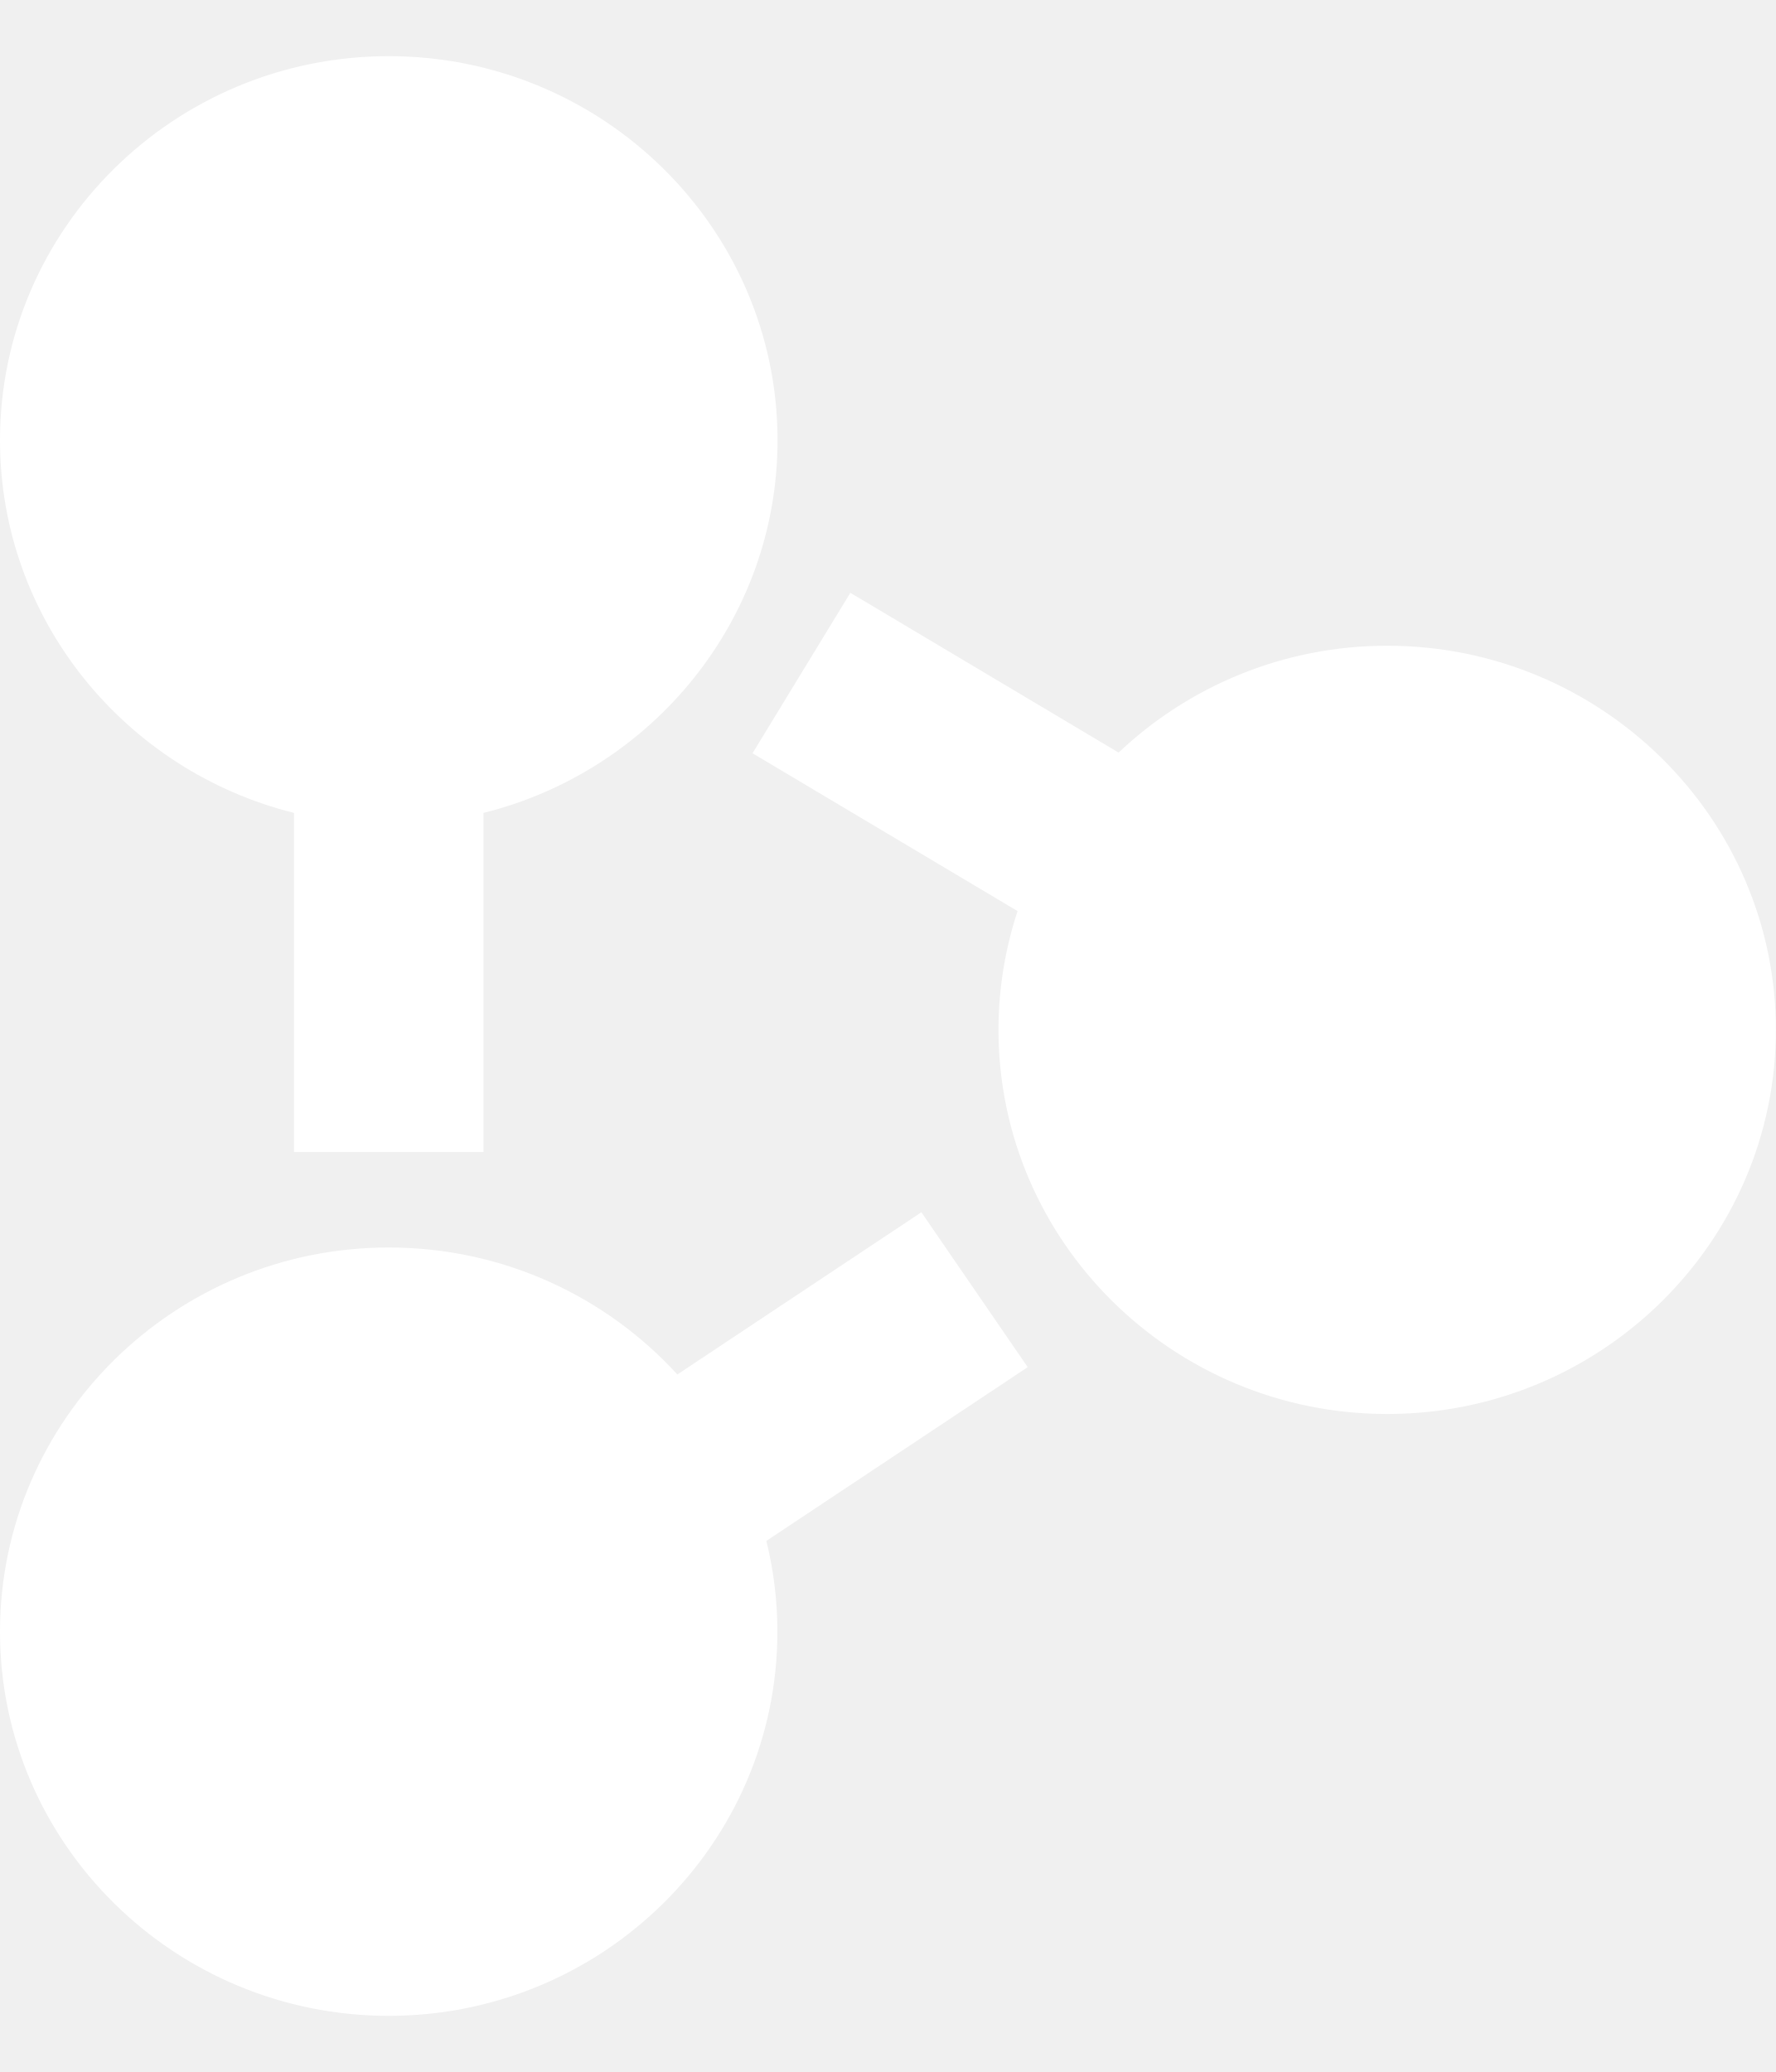
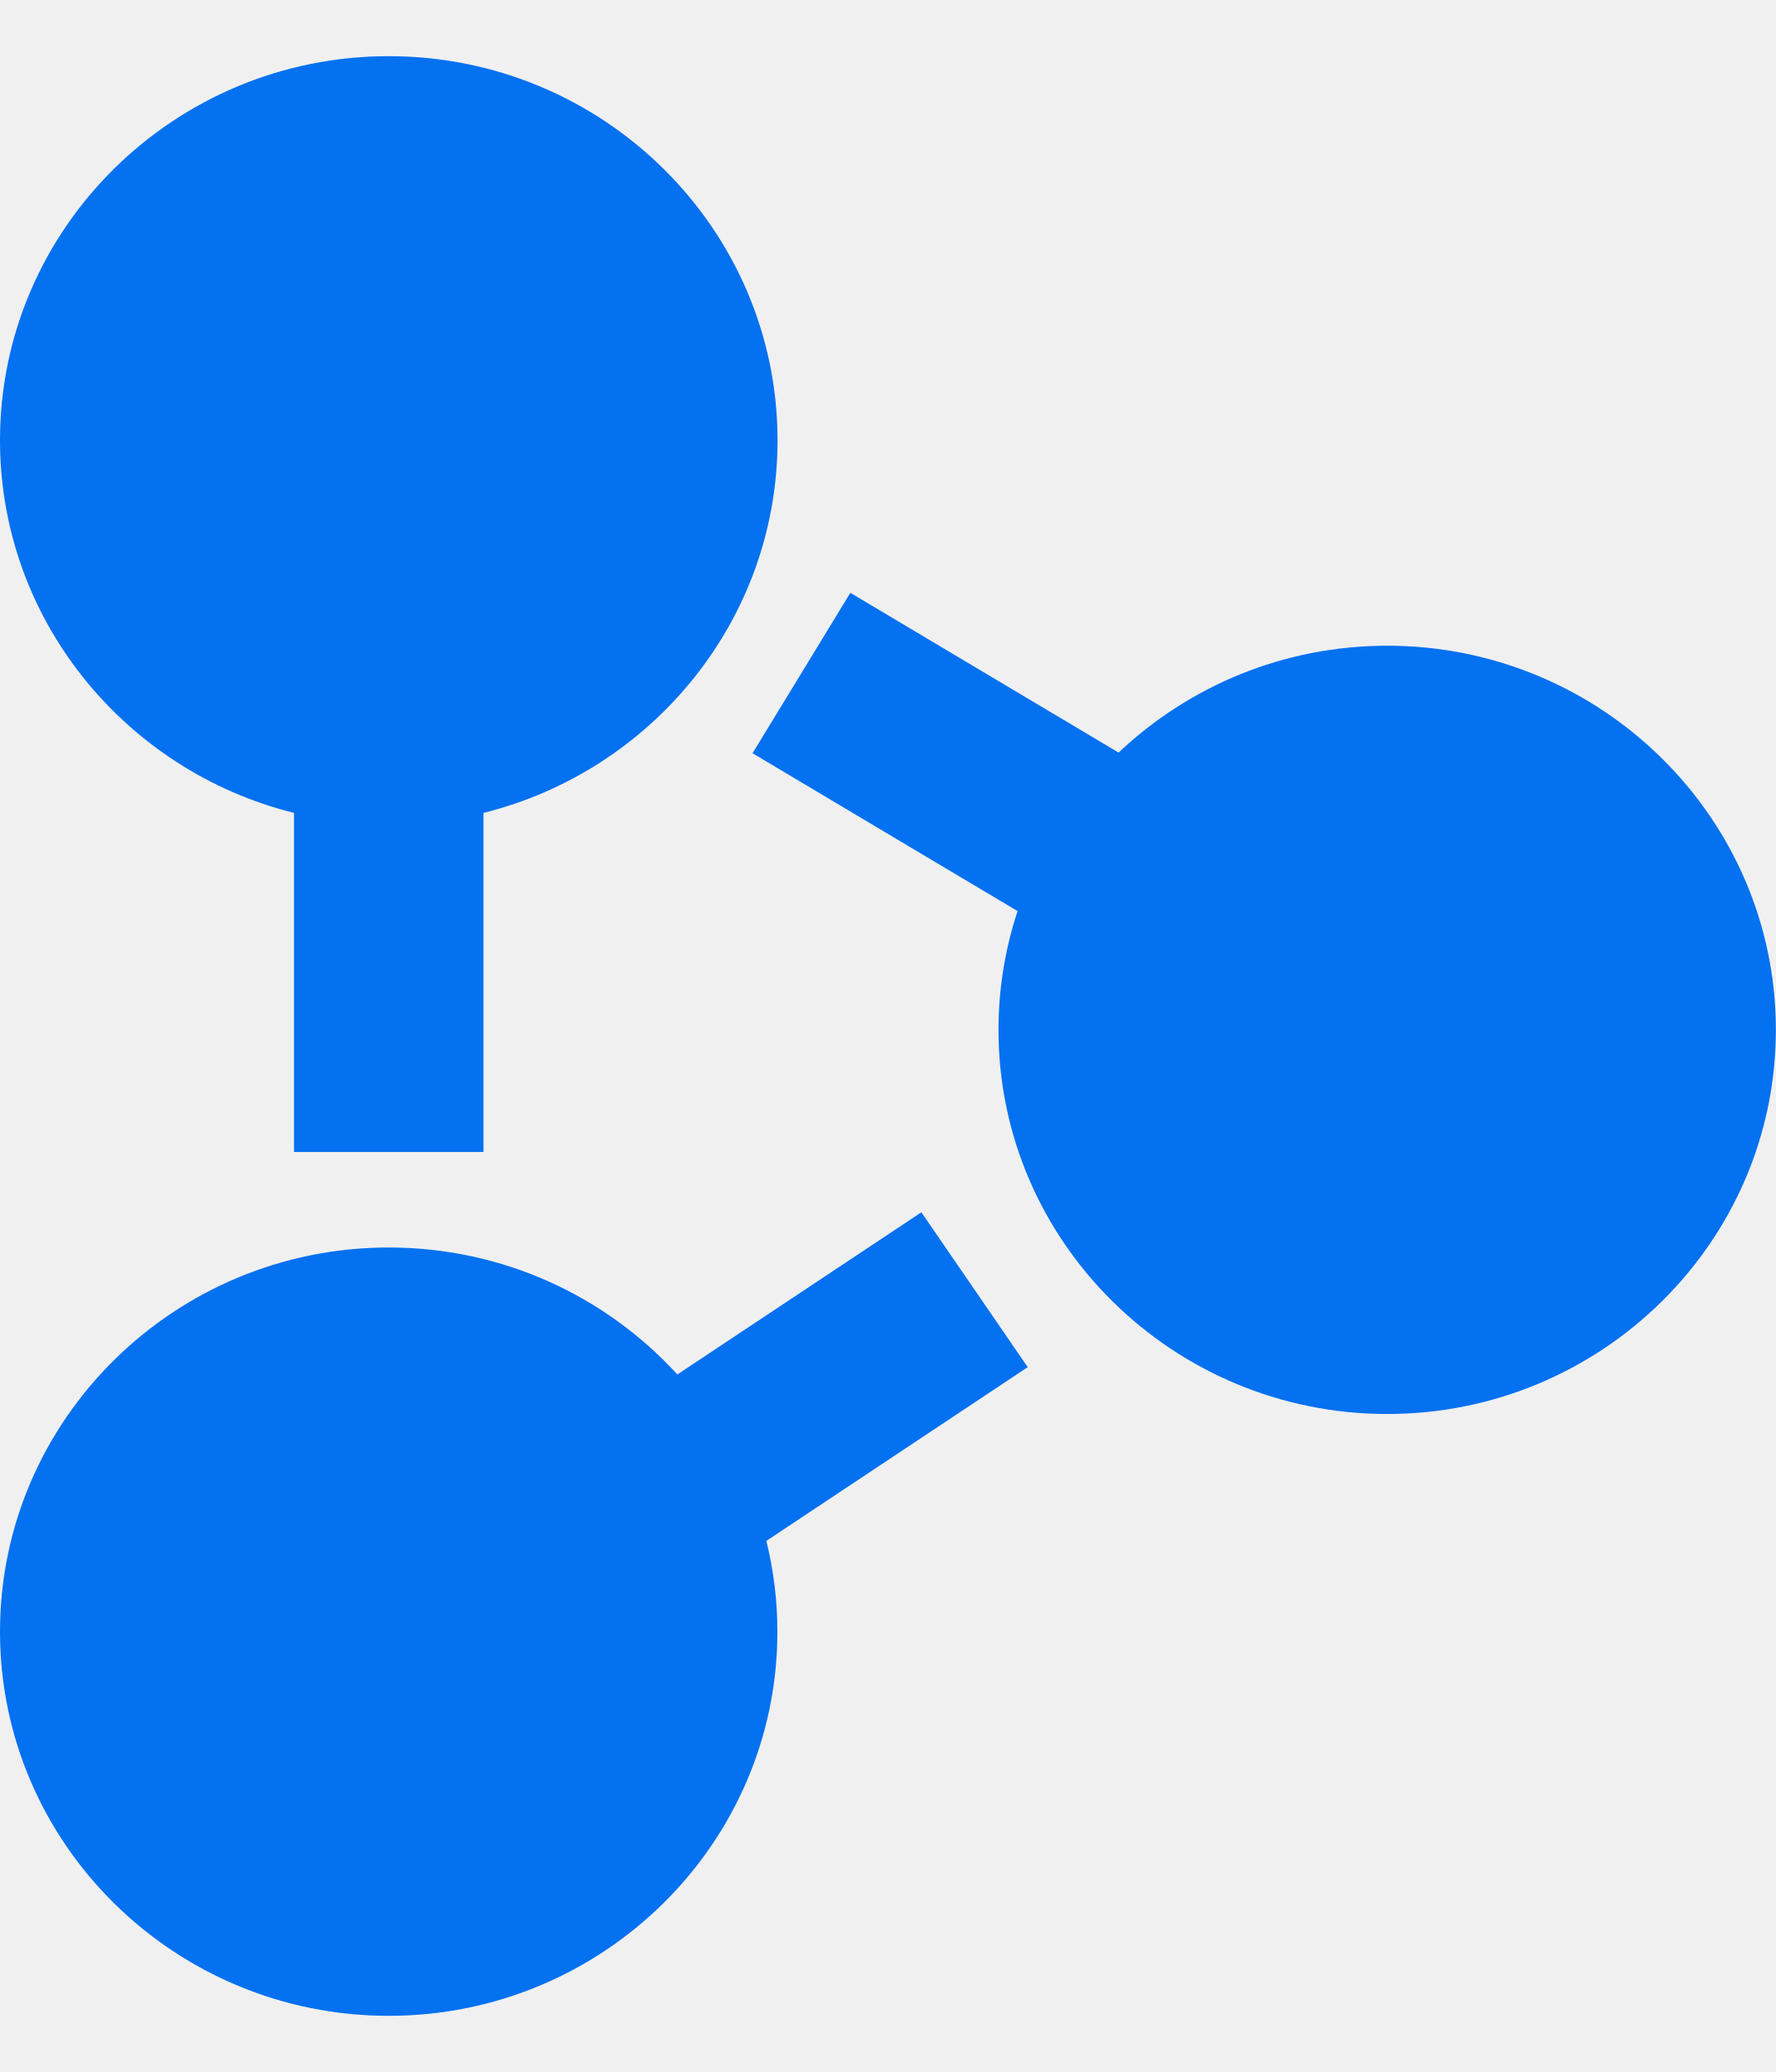
<svg xmlns="http://www.w3.org/2000/svg" width="24" height="28" viewBox="0 0 24 28" fill="none">
-   <path d="M3.973 10.985V15.567H6.534V10.985C8.814 10.418 10.508 8.376 10.508 5.95C10.508 3.088 8.151 0.759 5.253 0.759C2.356 0.759 0 3.088 0 5.95C0 8.376 1.694 10.418 3.973 10.985Z" fill="white" />
-   <path d="M12.452 16.382L9.154 18.574C8.192 17.521 6.801 16.858 5.254 16.858C2.357 16.858 0 19.187 0 22.05C0 24.912 2.357 27.241 5.253 27.241C8.15 27.241 10.506 24.912 10.506 22.05C10.506 21.628 10.454 21.218 10.357 20.823L13.889 18.475L12.452 16.382Z" fill="white" />
-   <path d="M18.747 8.726C17.34 8.726 16.061 9.277 15.117 10.17L11.492 8.011L10.17 10.179L13.752 12.312C13.585 12.818 13.494 13.357 13.494 13.917C13.494 16.779 15.851 19.108 18.747 19.108C21.643 19.108 24 16.779 24 13.917C24 11.055 21.643 8.726 18.747 8.726Z" fill="white" />
+   <path d="M3.973 10.985V15.567H6.534V10.985C8.814 10.418 10.508 8.376 10.508 5.95C10.508 3.088 8.151 0.759 5.253 0.759C2.356 0.759 0 3.088 0 5.95C0 8.376 1.694 10.418 3.973 10.985Z" fill="#0471F0" />
+   <path d="M12.452 16.382L9.154 18.574C8.192 17.521 6.801 16.858 5.254 16.858C2.357 16.858 0 19.187 0 22.05C0 24.912 2.357 27.241 5.253 27.241C8.15 27.241 10.506 24.912 10.506 22.05C10.506 21.628 10.454 21.218 10.357 20.823L13.889 18.475L12.452 16.382Z" fill="#0471F0" />
+   <path d="M18.747 8.726C17.34 8.726 16.061 9.277 15.117 10.17L11.492 8.011L10.17 10.179L13.752 12.312C13.585 12.818 13.494 13.357 13.494 13.917C13.494 16.779 15.851 19.108 18.747 19.108C21.643 19.108 24 16.779 24 13.917C24 11.055 21.643 8.726 18.747 8.726Z" fill="#0471F0" />
</svg>
